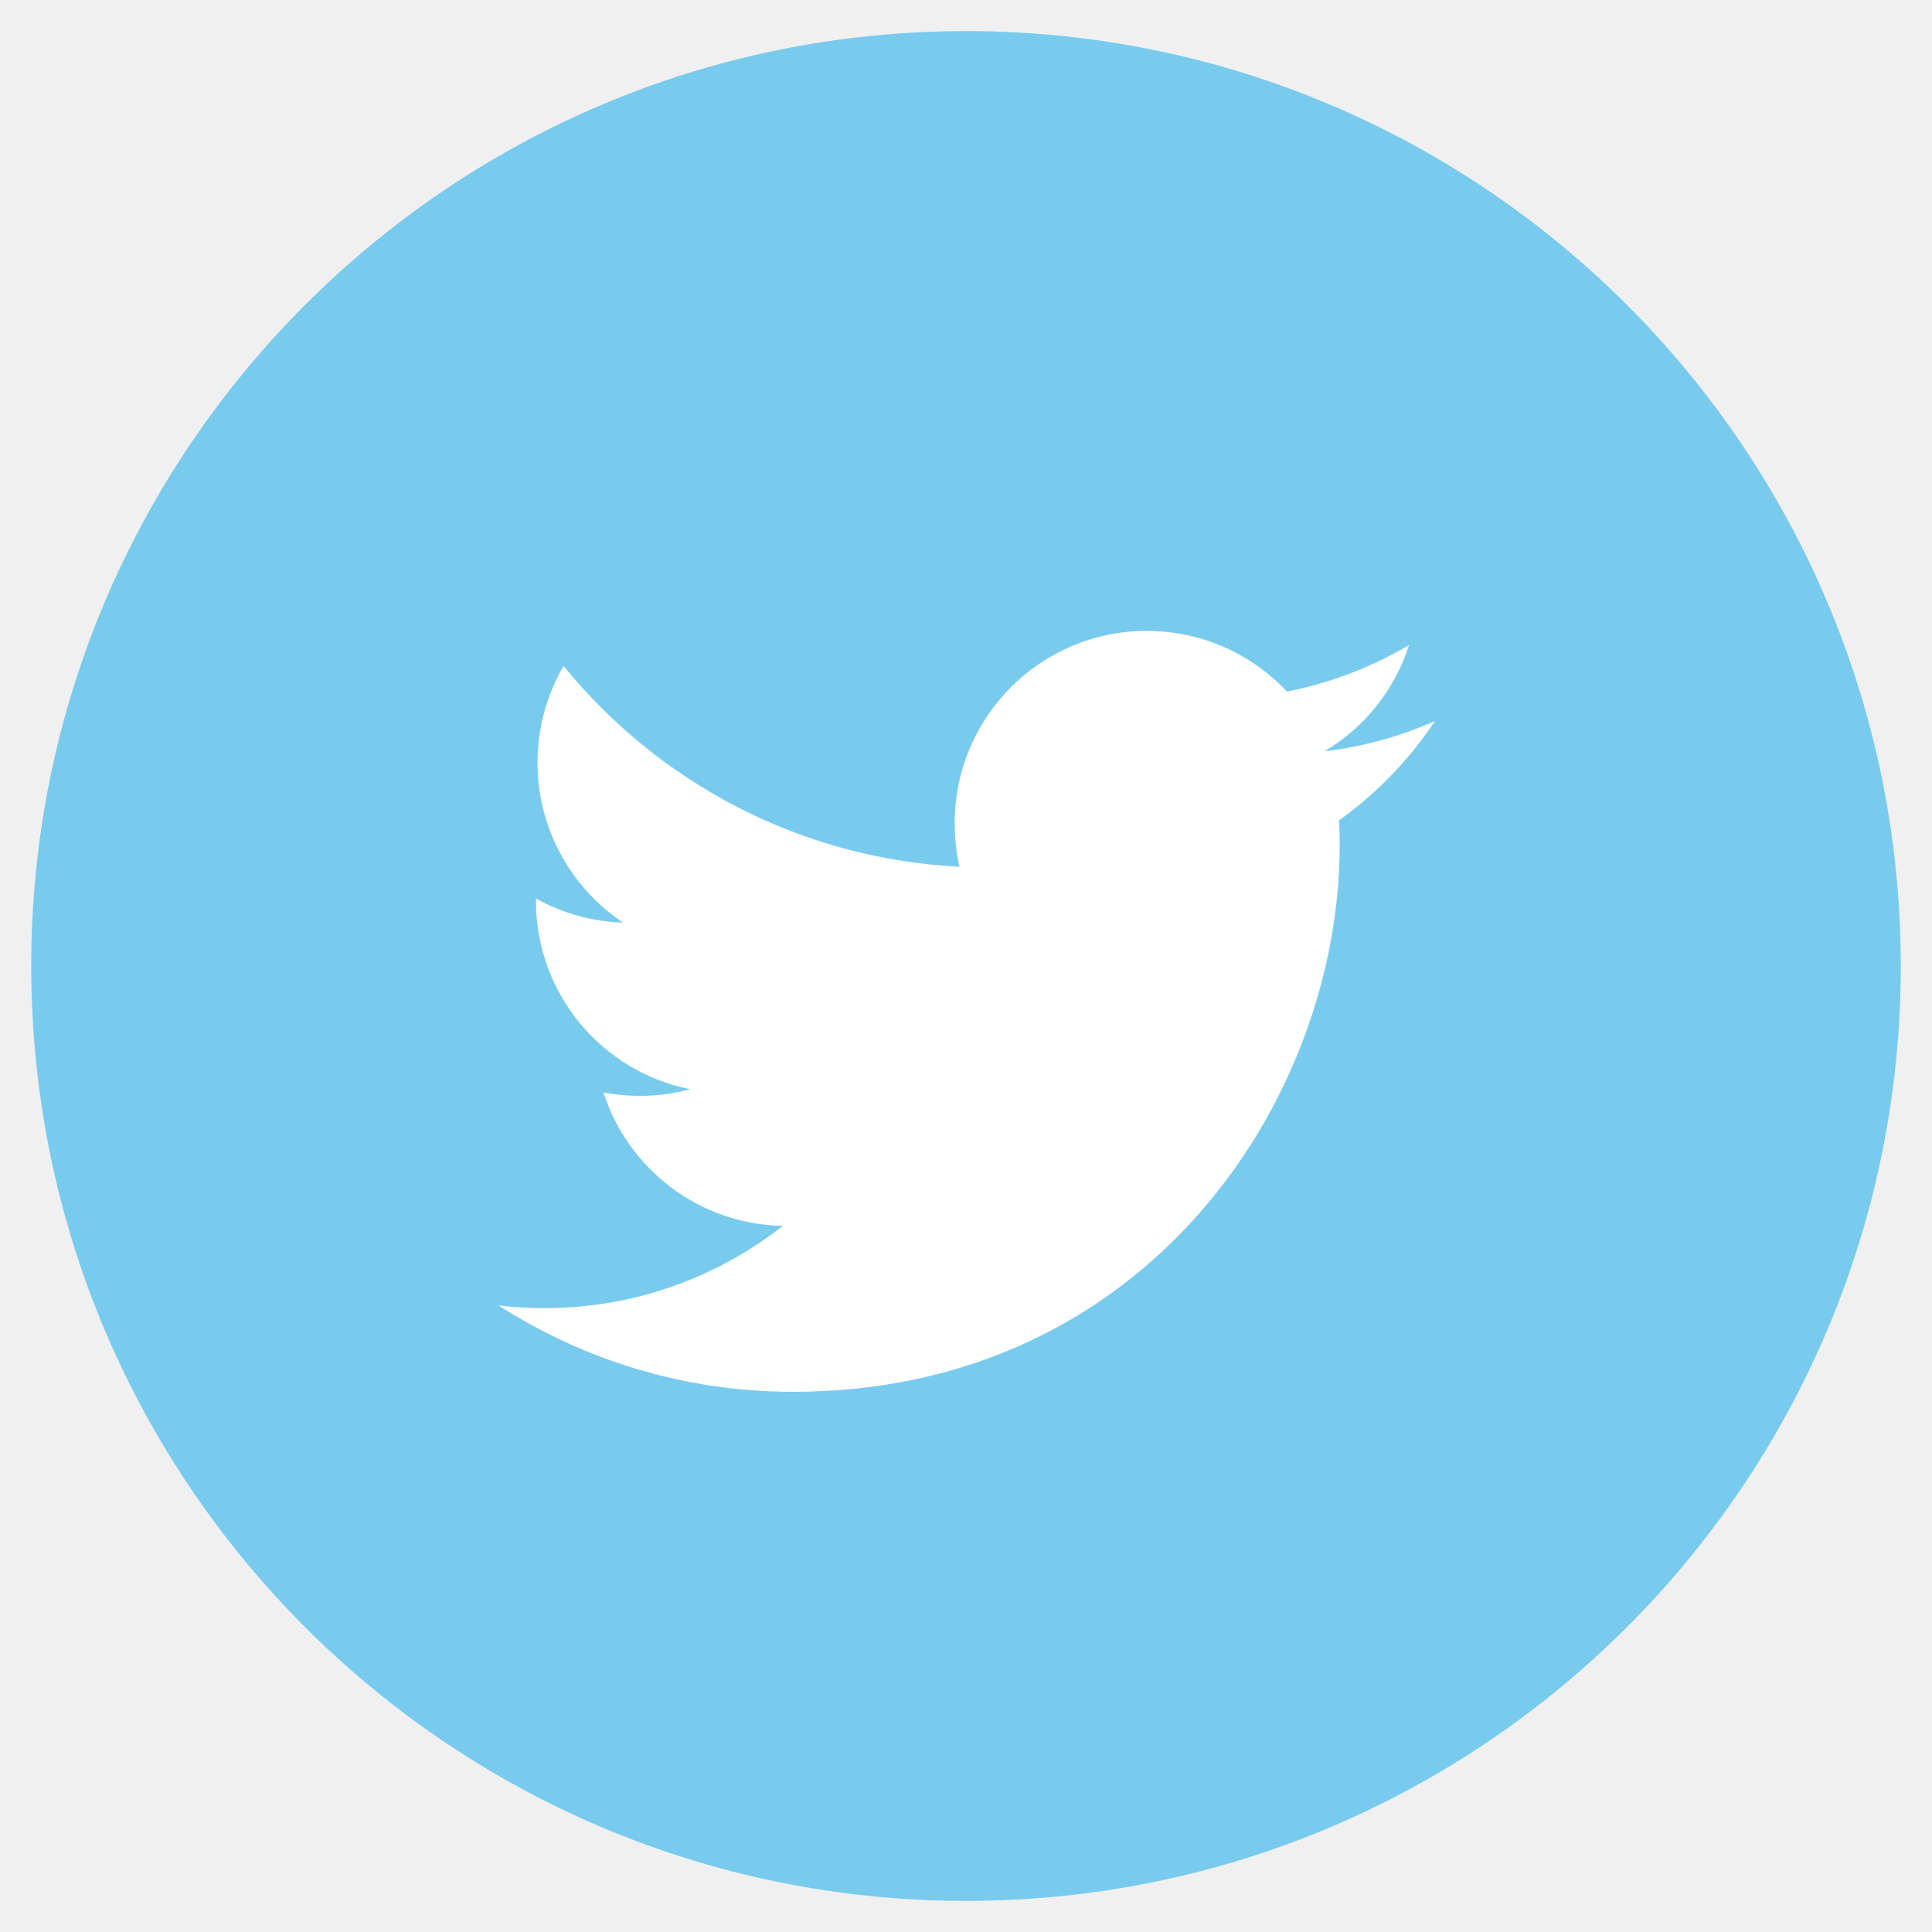
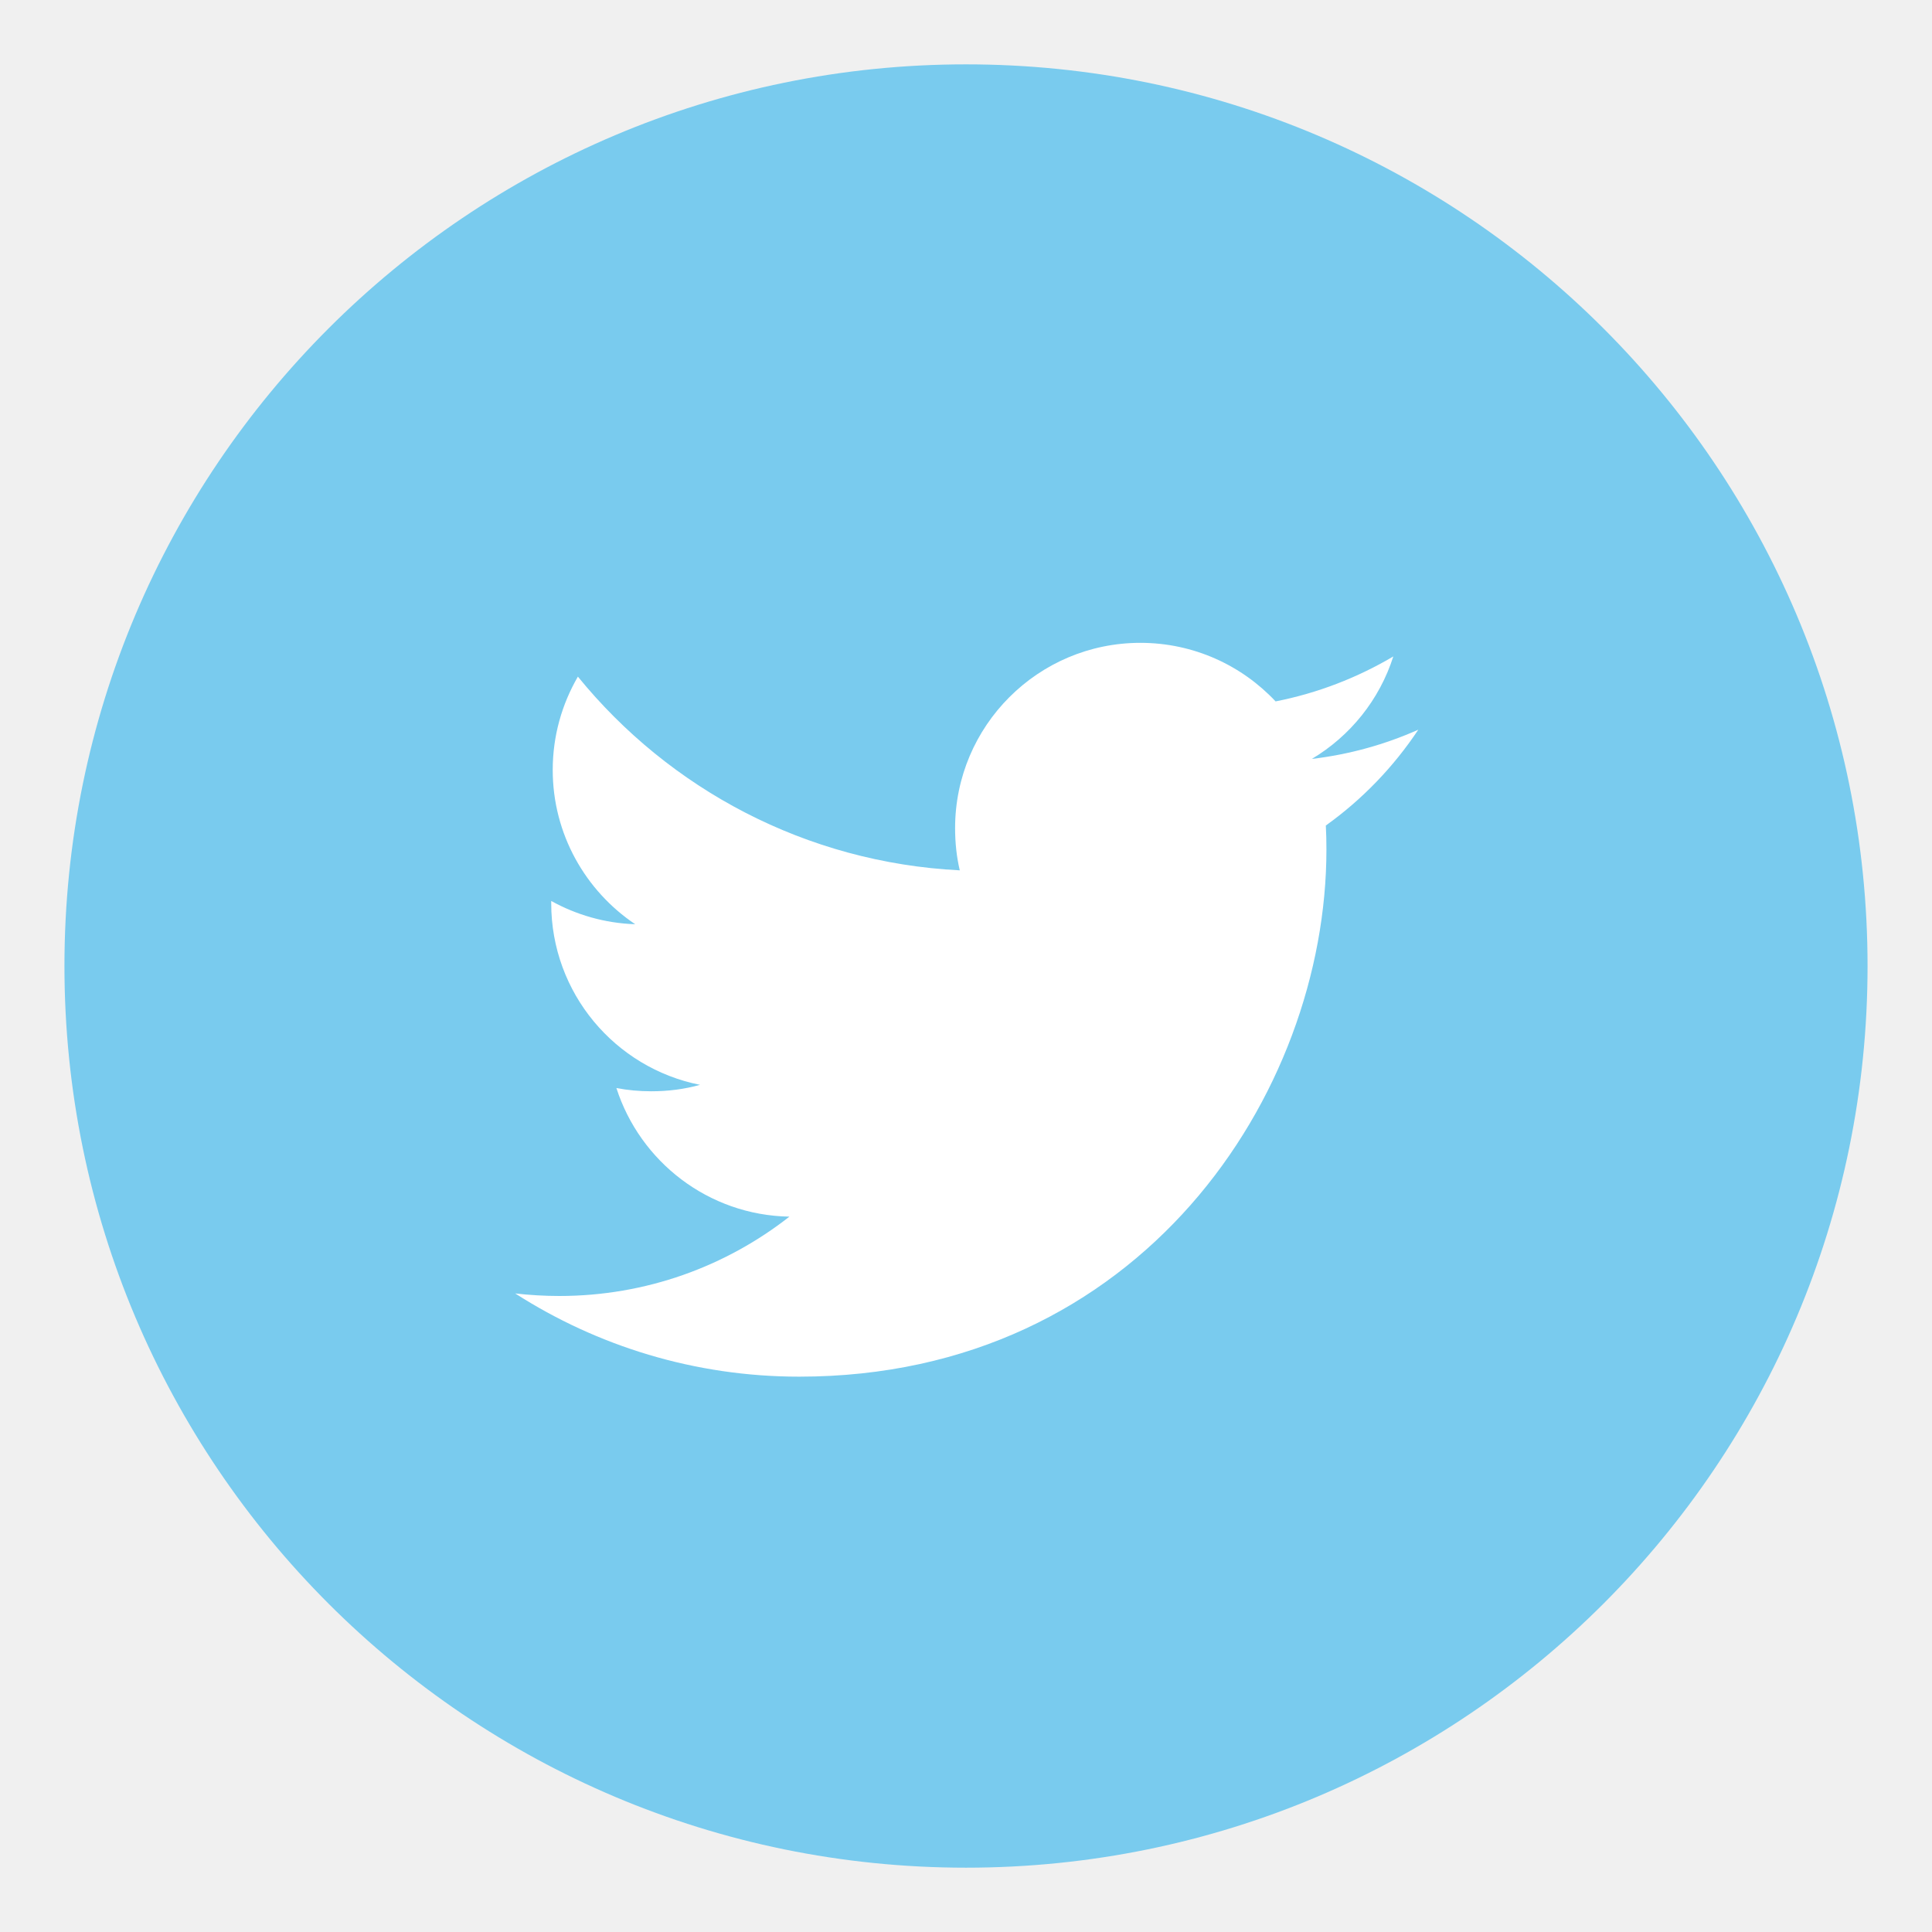
- <svg xmlns="http://www.w3.org/2000/svg" version="1.1" id="Layer_1" x="0px" y="0px" width="31px" height="31px" viewBox="380 290 31 31" enable-background="new 380 290 31 31" xml:space="preserve">
+ <svg xmlns="http://www.w3.org/2000/svg" version="1.1" id="Layer_1" x="0px" y="0px" width="45px" height="45px" viewBox="-7 -7 45 45" enable-background="new -7 -7 45 45" xml:space="preserve">
  <g>
-     <path fill="#79CBEE" d="M395.5,320.501c8.284,0,14.999-6.715,14.999-15.001c0-8.284-6.715-15.001-14.999-15.001   c-8.283,0-14.999,6.717-14.999,15.001C380.501,313.786,387.217,320.501,395.5,320.501" />
-     <path fill="#FFFFFF" d="M403.025,301.569c-0.554,0.246-1.147,0.412-1.771,0.486c0.639-0.382,1.126-0.985,1.355-1.705   c-0.599,0.354-1.257,0.609-1.959,0.747c-0.562-0.599-1.362-0.974-2.25-0.974c-1.7,0-3.081,1.381-3.081,3.083   c0,0.242,0.025,0.478,0.078,0.702c-2.562-0.129-4.832-1.354-6.354-3.222c-0.266,0.458-0.418,0.986-0.418,1.552   c0,1.068,0.545,2.012,1.372,2.566c-0.505-0.016-0.981-0.156-1.397-0.386v0.038c0,1.494,1.062,2.74,2.475,3.021   c-0.26,0.072-0.53,0.107-0.812,0.107c-0.199,0-0.393-0.019-0.58-0.055c0.394,1.225,1.529,2.116,2.879,2.141   c-1.055,0.827-2.385,1.32-3.828,1.32c-0.248,0-0.496-0.016-0.734-0.043c1.363,0.874,2.982,1.385,4.725,1.385   c5.672,0,8.771-4.696,8.771-8.771c0-0.135-0.003-0.268-0.01-0.398C402.09,302.731,402.613,302.188,403.025,301.569" />
+     <path fill="#79CBEE" d="M15.5,36.502c11.598,0,20.999-9.4,20.999-21.001c0-11.599-9.4-21.002-20.999-21.002   C3.904-5.501-5.499,3.902-5.499,15.5C-5.499,27.102,3.904,36.502,15.5,36.502" />
+     <path fill="#FFFFFF" d="M26.035,9.996c-0.775,0.345-1.605,0.577-2.48,0.681c0.895-0.534,1.576-1.378,1.898-2.387   c-0.84,0.496-1.762,0.854-2.742,1.047c-0.787-0.839-1.908-1.364-3.15-1.364c-2.381,0-4.315,1.934-4.315,4.316   c0,0.339,0.035,0.669,0.109,0.983C11.769,13.091,8.59,11.376,6.46,8.76c-0.372,0.643-0.586,1.381-0.586,2.174   c0,1.495,0.764,2.816,1.921,3.593c-0.706-0.023-1.374-0.219-1.956-0.542v0.054c0,2.092,1.487,3.836,3.466,4.229   c-0.365,0.102-0.742,0.15-1.136,0.15c-0.279,0-0.552-0.025-0.812-0.076c0.551,1.713,2.14,2.963,4.03,2.996   c-1.478,1.158-3.34,1.848-5.359,1.848c-0.347,0-0.694-0.021-1.028-0.059c1.909,1.223,4.176,1.938,6.615,1.938   c7.942,0,12.28-6.574,12.28-12.28c0-0.188-0.004-0.374-0.014-0.557C24.727,11.623,25.459,10.863,26.035,9.996" />
  </g>
</svg>
